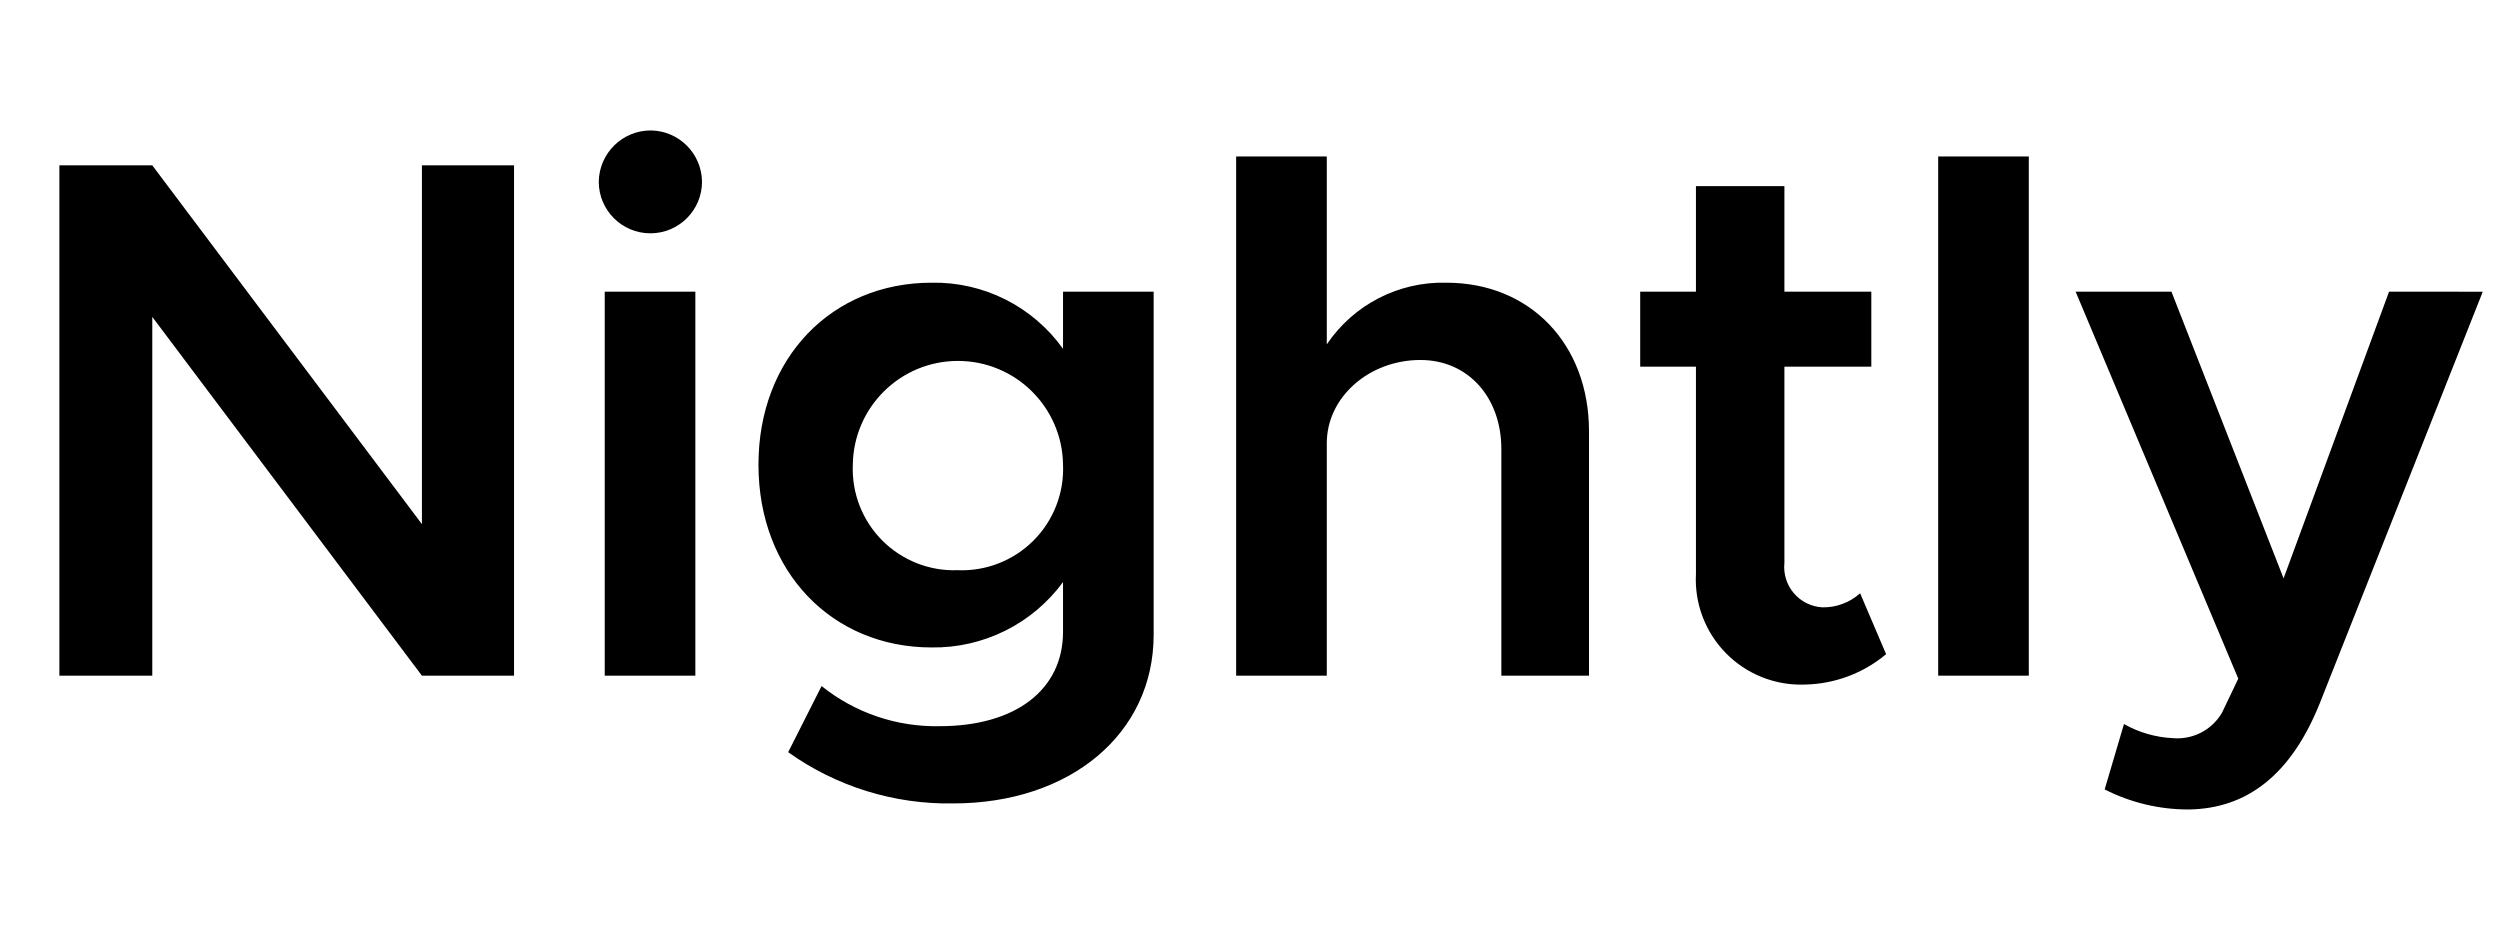
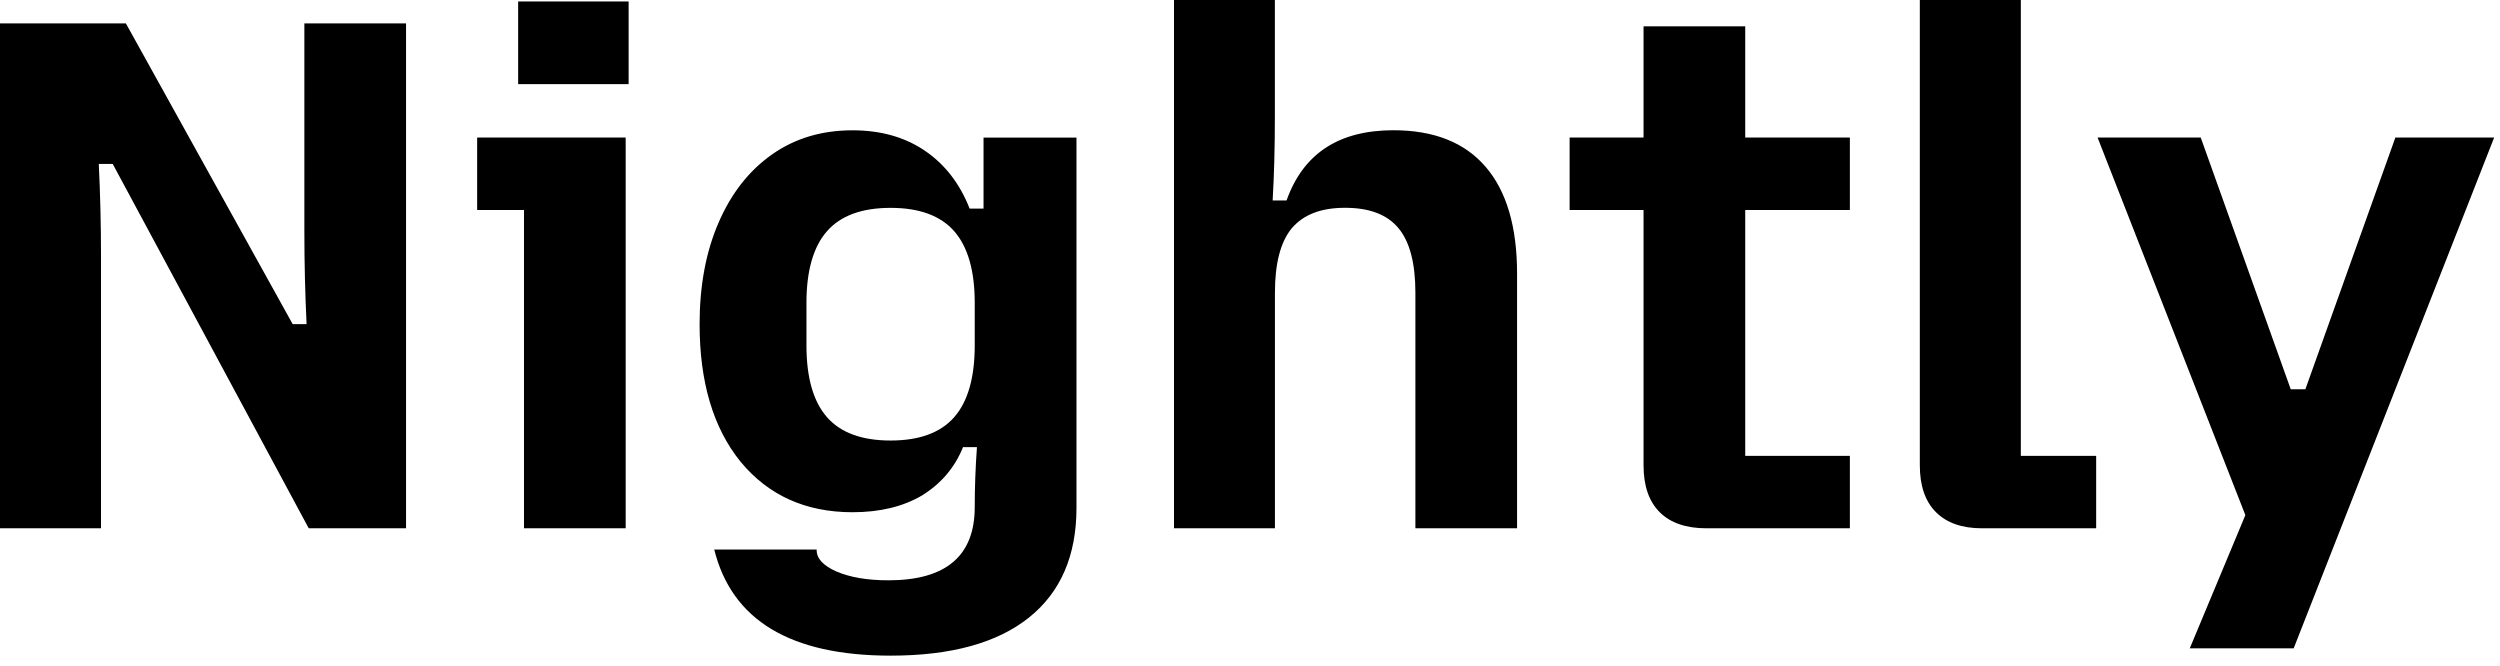
- <svg xmlns="http://www.w3.org/2000/svg" width="148" height="56">
-   <path fill="context-fill #20123a" d="M24.978 31.029L9.015 9.789h-5.5V40h5.5V18.76L24.978 40h5.453V9.789h-5.453zM38.525 7.722a3.078 3.078 0 0 0-3.078 3.034 3.056 3.056 0 1 0 6.112 0 3.069 3.069 0 0 0-3.034-3.034zM35.8 40h5.365V17.265H35.8zm27.131-19.35a9.342 9.342 0 0 0-7.783-3.914c-5.893 0-10.247 4.443-10.247 10.775s4.354 10.818 10.247 10.818a9.479 9.479 0 0 0 7.783-3.87v2.946c0 3.431-2.814 5.585-7.3 5.585a10.814 10.814 0 0 1-6.993-2.375l-1.978 3.914a16.324 16.324 0 0 0 9.762 3.034c6.948 0 11.874-4.133 11.874-9.982V17.265h-5.365zm-6.244 13.106a5.994 5.994 0 0 1-6.2-6.245 6.223 6.223 0 0 1 12.445 0 6 6 0 0 1-6.245 6.245zm28.939-17.02a8.272 8.272 0 0 0-7.08 3.651V9.261H73.18V40h5.366V26.235c0-2.726 2.507-4.924 5.541-4.924 2.814 0 4.793 2.2 4.793 5.276V40h5.189V25.532c0-5.145-3.469-8.796-8.443-8.796zm22.254 19.218a2.392 2.392 0 0 1-2.243-2.639V21.706h5.145v-4.441h-5.145V11.02H100.4v6.245h-3.3v4.441h3.3v12.27a6.223 6.223 0 0 0 6.421 6.551 7.726 7.726 0 0 0 4.837-1.8l-1.539-3.606a3.241 3.241 0 0 1-2.239 0.833zM114.74 40h5.365V9.261h-5.365zm26.693-22.735l-6.245 16.974-6.639-16.974h-5.673l9.63 22.911-0.967 2.023a3.058 3.058 0 0 1-2.9 1.5 6.517 6.517 0 0 1-2.9-0.836l-1.143 3.871a10.907 10.907 0 0 0 4.968 1.187c3.431-0.044 6.07-2.023 7.785-6.333l9.63-24.318z" />
+ <svg xmlns="http://www.w3.org/2000/svg" fill="context-fill #20123a" viewBox="0 0 372 99">
+   <path d="m334.11 76.65-21.99-56.18h15.35l13.39 37.45h2.18l13.39-37.45h14.7l-29.83 76h-15.46zM294.93 78.61c-2.98 0-5.26-.8-6.86-2.4s-2.4-3.92-2.4-6.97V0h15.03v67.83h11.21v10.78h-16.99ZM253.93 78.61c-3.05 0-5.37-.8-6.97-2.4s-2.4-3.92-2.4-6.97V31.25h-11V20.47h11V3.92h15.13v16.55h15.57v10.78h-15.57v36.58h15.57v10.78h-21.34ZM174.68 0h15.02v17.31c0 4.57-.11 8.75-.33 12.52h2.07c2.47-6.97 7.77-10.45 15.9-10.45 6.02 0 10.6 1.81 13.72 5.44s4.68 8.93 4.68 15.9v37.89h-15.13V43.55c0-4.36-.83-7.55-2.5-9.58s-4.32-3.05-7.95-3.05-6.21 1.02-7.95 3.05c-1.67 2.03-2.5 5.23-2.5 9.58v35.06h-15.02V0ZM132.52 97.56c-14.88 0-23.63-5.26-26.24-15.79h15.24v.11c0 1.23.98 2.29 2.94 3.16 2.03.87 4.61 1.31 7.73 1.31 8.57 0 12.85-3.63 12.85-10.89 0-2.9.11-5.88.33-8.93h-2.07c-1.23 3.05-3.27 5.44-6.1 7.19-2.83 1.67-6.28 2.5-10.34 2.5-6.97 0-12.52-2.5-16.66-7.51-4.06-5.01-6.1-11.83-6.1-20.47 0-5.73.94-10.78 2.83-15.13 1.89-4.36 4.54-7.73 7.95-10.13s7.4-3.59 11.98-3.59c4.21 0 7.8 1.02 10.78 3.05s5.19 4.9 6.64 8.6h2.07V20.48h13.83v55.09c0 7.11-2.36 12.56-7.08 16.33s-11.58 5.66-20.58 5.66m0-32.01c4.28 0 7.44-1.16 9.47-3.48s3.05-5.88 3.05-10.67v-6.32c0-4.79-1.02-8.35-3.05-10.67s-5.19-3.48-9.47-3.48-7.44 1.16-9.47 3.48S120 40.29 120 45.08v6.32c0 4.79 1.02 8.35 3.05 10.67s5.19 3.48 9.47 3.48M77.97 31.25H71V20.47h22.1v58.14H77.97zM77.1.22h16.44v12.3H77.1zM0 3.48h18.73l24.82 44.75h2.07c-.22-4.57-.33-9.15-.33-13.72V3.48h15.13v75.13H45.94L16.77 24.39H14.7c.22 4.57.33 9.15.33 13.72v40.5H0z" />
</svg>
